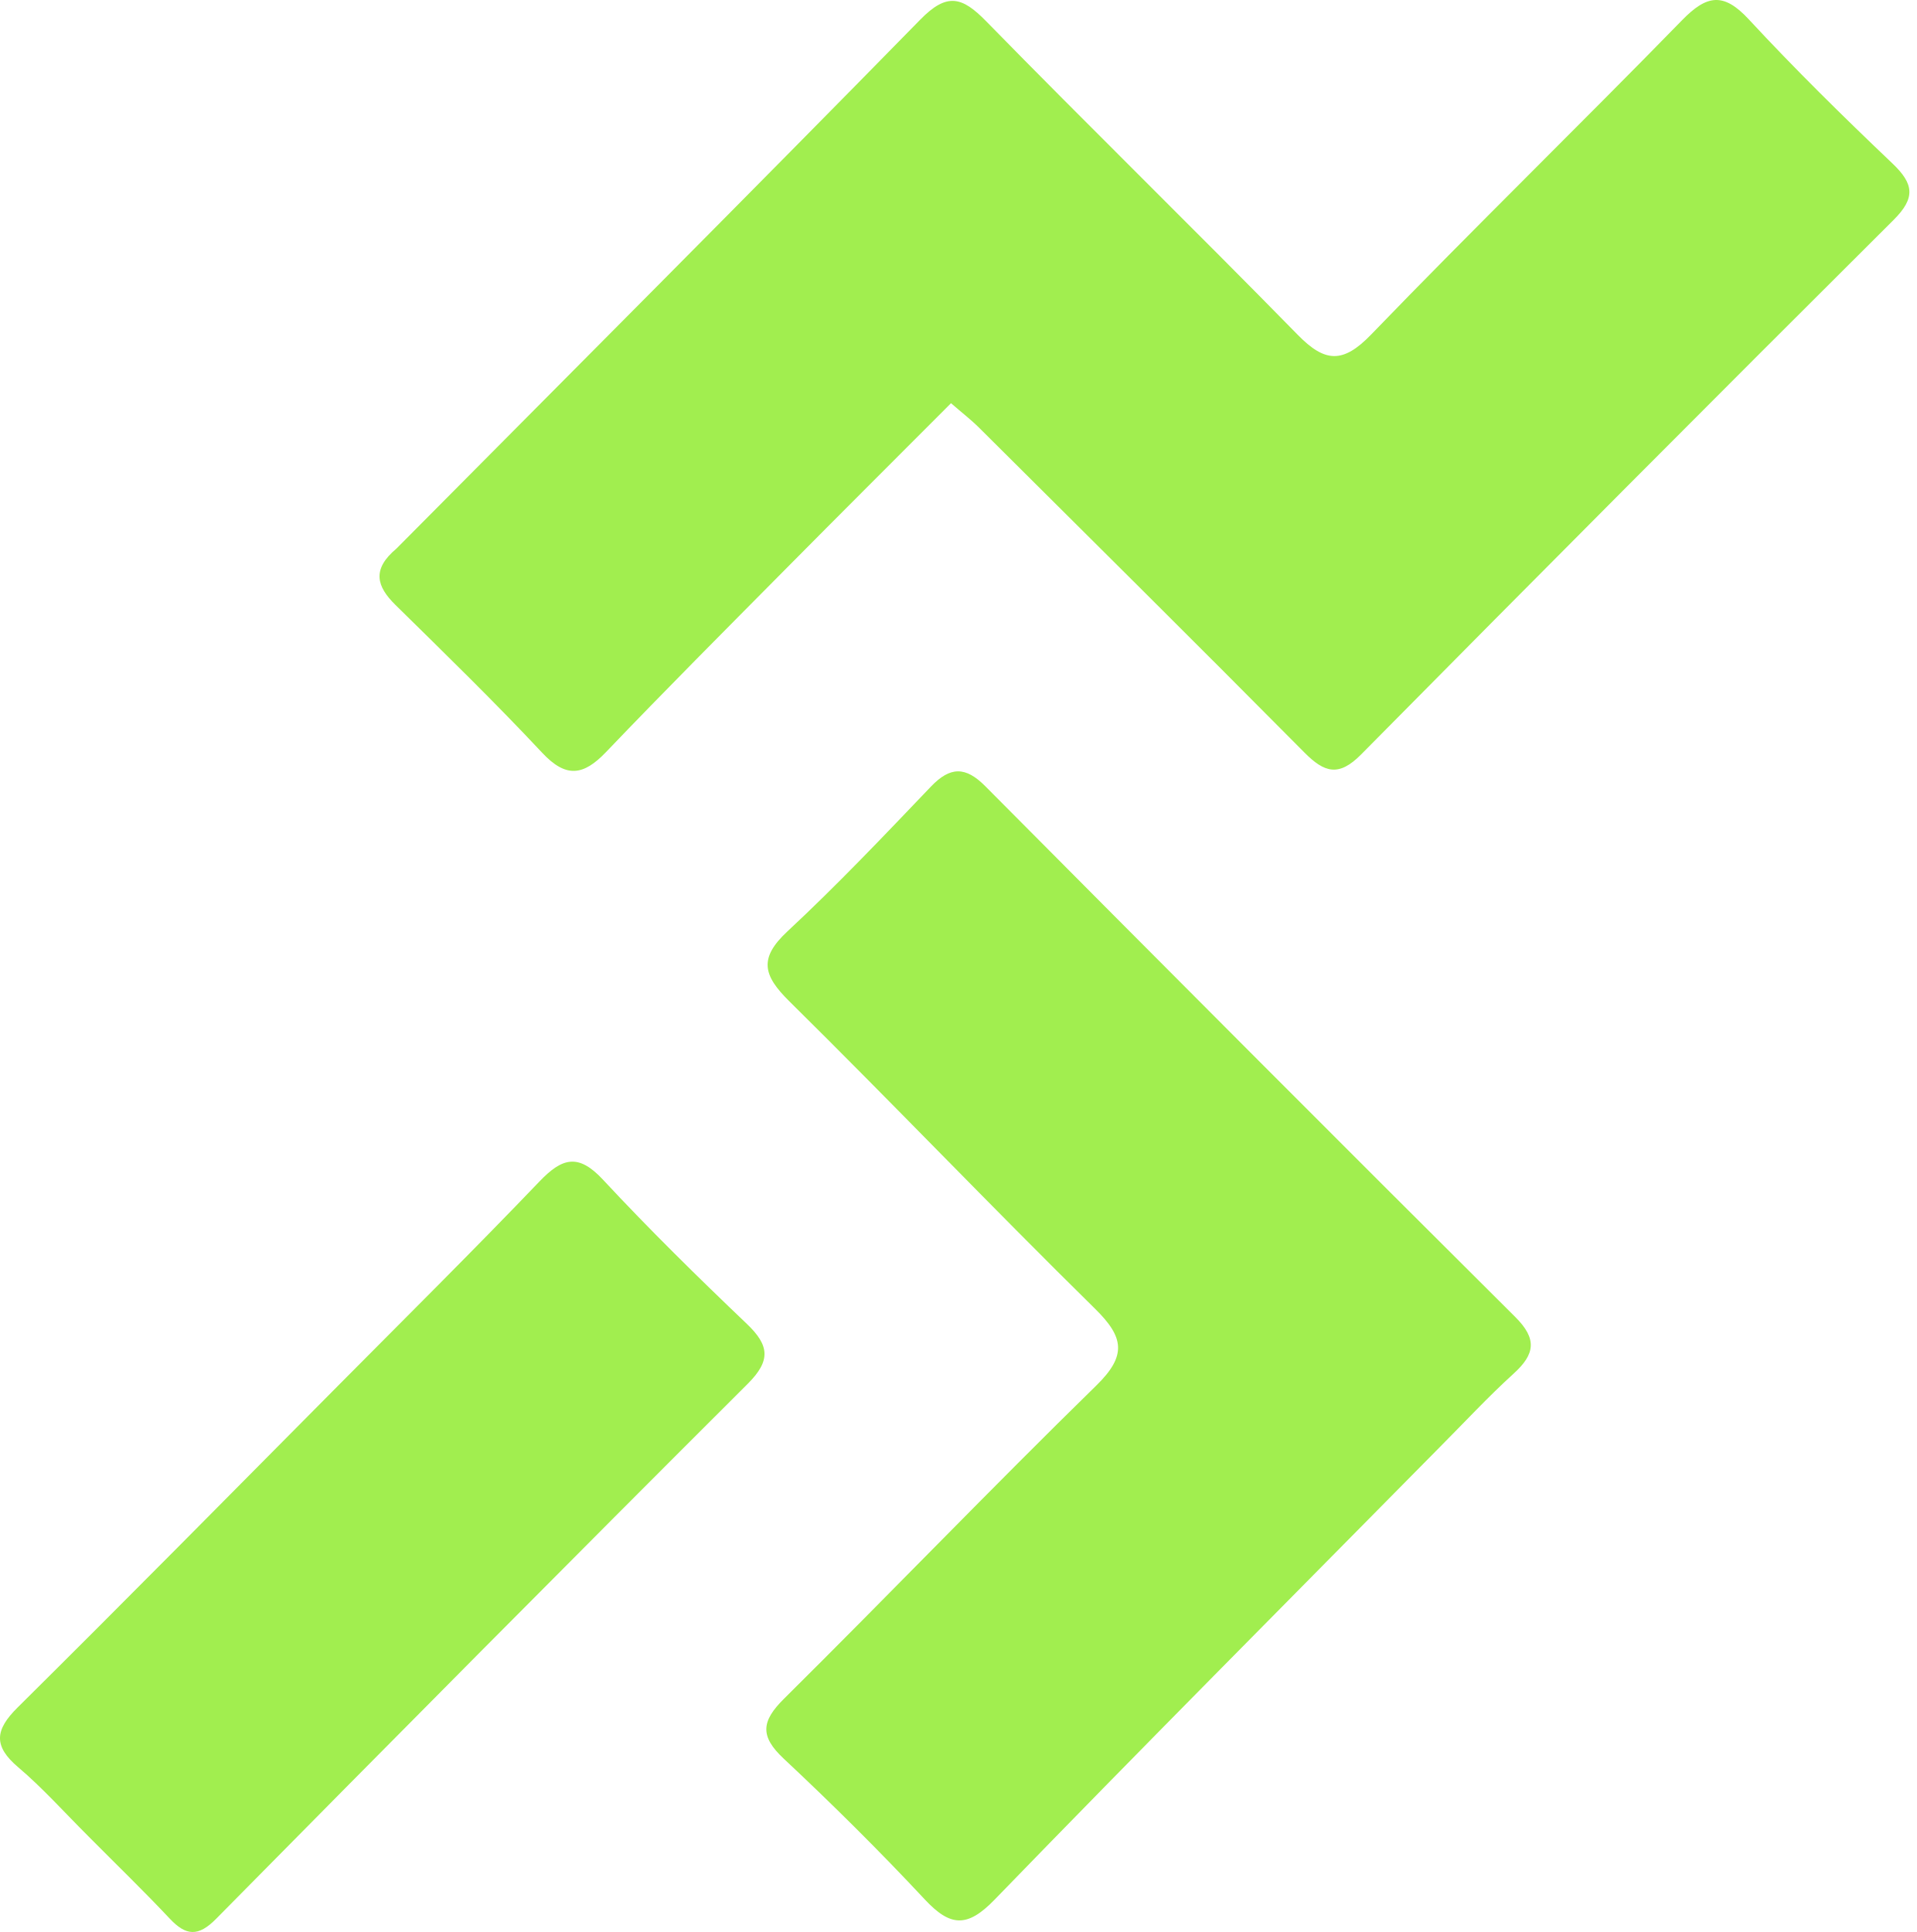
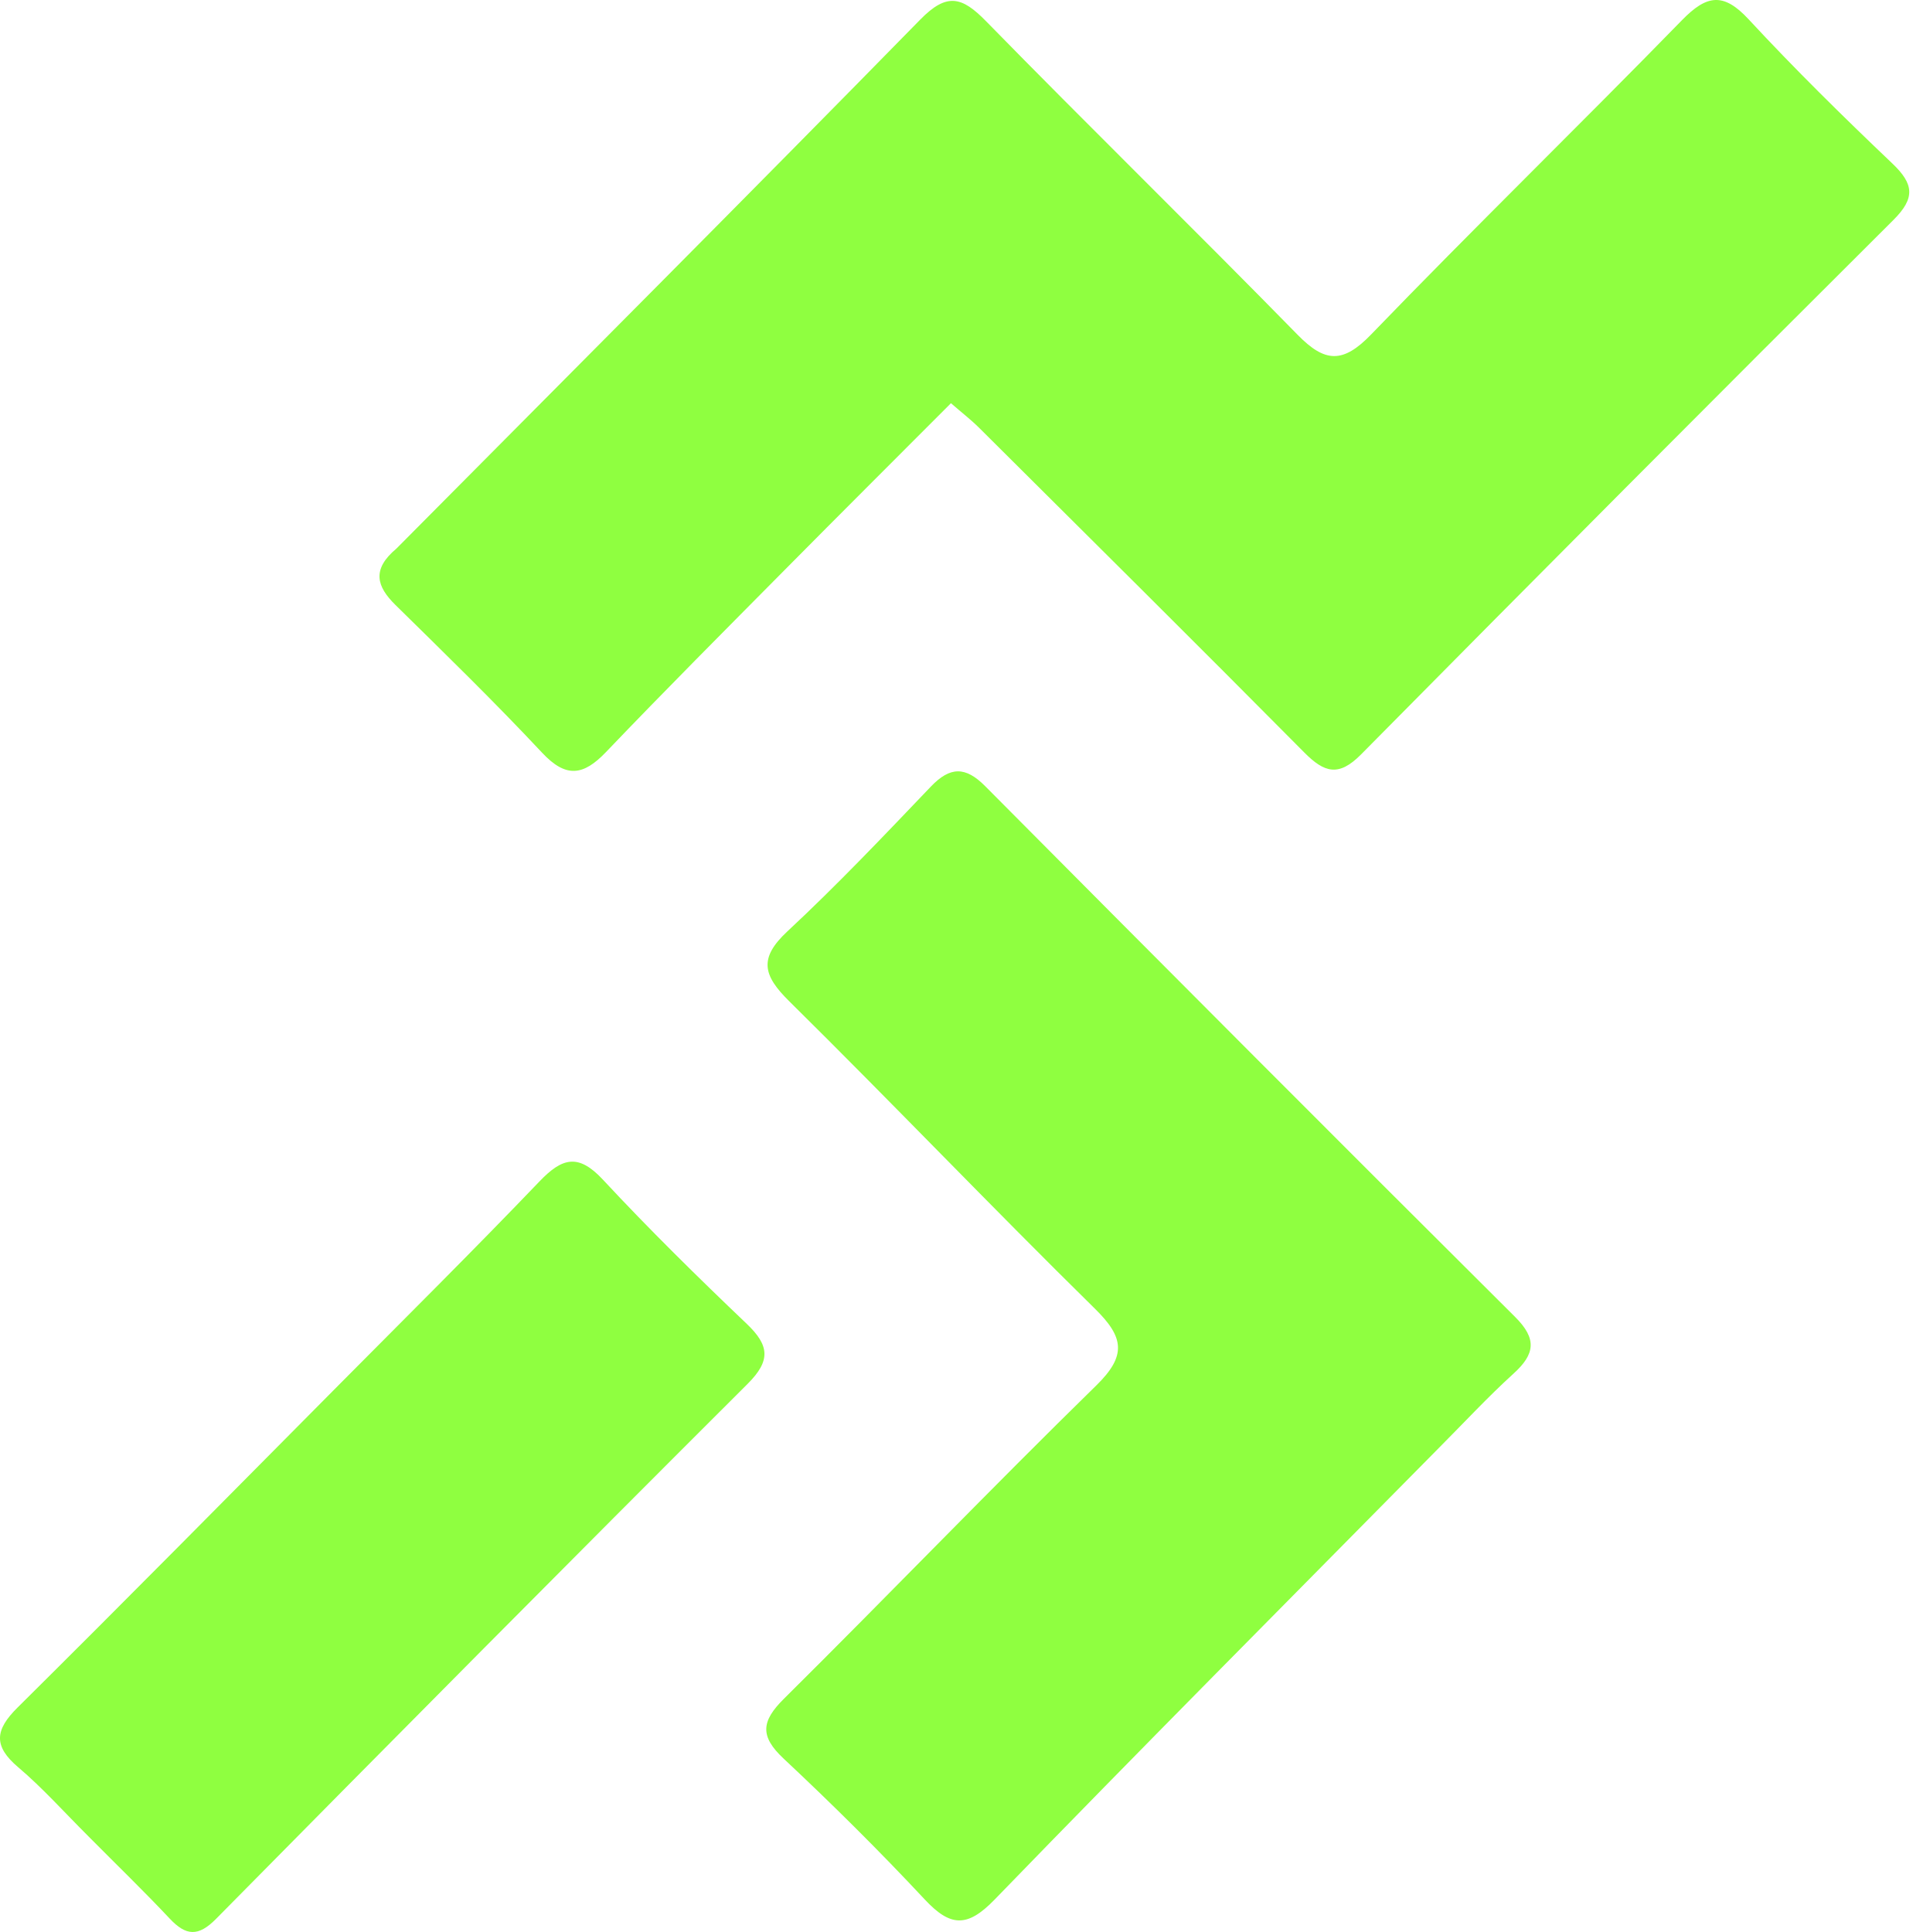
- <svg xmlns="http://www.w3.org/2000/svg" width="248" height="250" viewBox="0 0 248 250" fill="none">
-   <path d="M51.289 70.985C74.095 47.997 96.69 25.378 119.058 2.537C122.507 -0.985 124.451 -0.447 127.576 2.748C140.91 16.379 154.553 29.709 167.895 43.334C171.405 46.917 173.732 47.073 177.38 43.292C190.621 29.568 204.297 16.264 217.612 2.609C220.802 -0.662 222.963 -1.029 226.226 2.491C232.195 8.932 238.469 15.103 244.832 21.16C247.613 23.807 247.821 25.621 244.97 28.46C221.917 51.425 198.957 74.484 176.084 97.629C173.195 100.552 171.341 99.99 168.748 97.374C154.797 83.297 140.724 69.34 126.676 55.359C125.644 54.331 124.482 53.435 123.031 52.175C115.754 59.47 108.646 66.554 101.586 73.685C93.824 81.525 86.03 89.335 78.408 97.31C75.471 100.382 73.233 100.714 70.13 97.397C64.001 90.845 57.563 84.578 51.164 78.284C48.726 75.886 48.067 73.686 51.289 70.985Z" fill="#A1EE4F" />
-   <path d="M185.988 187.535C166.665 207.126 147.53 226.346 128.661 245.823C125.122 249.477 122.936 249.317 119.637 245.785C113.768 239.499 107.647 233.432 101.371 227.552C98.271 224.647 98.508 222.71 101.426 219.816C114.973 206.381 128.199 192.619 141.835 179.277C145.797 175.4 145.411 173.036 141.661 169.347C128.327 156.23 115.405 142.695 102.098 129.55C98.727 126.221 98.127 124.006 101.868 120.522C108.297 114.536 114.356 108.146 120.428 101.789C122.926 99.173 124.903 99.155 127.458 101.726C150.257 124.672 173.086 147.589 196.016 170.404C198.882 173.256 198.597 175.219 195.81 177.752C192.491 180.767 189.437 184.074 185.988 187.535Z" fill="#A1EE4F" />
-   <path d="M11.431 237.612C8.242 234.43 5.488 231.339 2.36 228.687C-0.874 225.945 -0.668 223.869 2.268 220.958C16.21 207.139 29.994 193.159 43.821 179.224C52.511 170.466 61.275 161.778 69.805 152.866C72.734 149.806 74.825 149.231 77.993 152.635C83.975 159.065 90.248 165.235 96.605 171.297C99.53 174.087 99.76 176.044 96.726 179.071C73.698 202.05 50.798 225.156 27.944 248.308C25.649 250.633 24.061 250.508 21.954 248.264C18.629 244.721 15.128 241.344 11.431 237.612Z" fill="#A1EE4F" />
+ <svg xmlns="http://www.w3.org/2000/svg" width="297" height="300" viewBox="0 0 297 300" fill="none">
+   <path d="M61.547 85.182C88.914 57.597 116.028 30.453 142.87 3.044C147.008 -1.182 149.341 -0.537 153.091 3.297C169.093 19.655 185.464 35.651 201.475 52.001C205.685 56.3 208.479 56.487 212.856 51.951C228.746 35.482 245.157 19.516 261.135 3.131C264.962 -0.795 267.556 -1.235 271.471 2.989C278.634 10.719 286.163 18.124 293.799 25.392C297.136 28.569 297.385 30.745 293.964 34.152C266.301 61.71 238.749 89.381 211.301 117.155C207.834 120.663 205.61 119.988 202.498 116.849C185.756 99.957 168.869 83.209 152.012 66.43C150.773 65.198 149.378 64.122 147.638 62.61C138.905 71.365 130.376 79.865 121.904 88.422C112.589 97.83 103.236 107.202 94.09 116.772C90.566 120.459 87.88 120.856 84.156 116.876C76.801 109.014 69.076 101.493 61.397 93.941C58.471 91.064 57.68 88.424 61.547 85.182Z" fill="#8FFF40" />
+   <path d="M223.185 225.042C199.998 248.551 177.036 271.615 154.394 294.988C150.146 299.373 147.523 299.181 143.565 294.942C136.522 287.399 129.176 280.119 121.645 273.062C117.925 269.577 118.21 267.251 121.711 263.779C137.968 247.657 153.838 231.143 170.202 215.132C174.956 210.48 174.493 207.644 169.993 203.216C153.992 187.476 138.485 171.234 122.517 155.46C118.473 151.466 117.752 148.807 122.242 144.626C129.956 137.443 137.228 129.775 144.513 122.147C147.511 119.007 149.884 118.986 152.949 122.071C180.308 149.607 207.703 177.107 235.219 204.485C238.658 207.907 238.317 210.263 234.972 213.302C230.989 216.92 227.324 220.888 223.185 225.042Z" fill="#8FFF40" />
+   <path d="M13.718 285.134C9.891 281.316 6.585 277.606 2.832 274.425C-1.049 271.134 -0.802 268.642 2.722 265.15C19.452 248.566 35.992 231.791 52.586 215.069C63.014 204.56 73.53 194.133 83.766 183.44C87.281 179.768 89.79 179.077 93.591 183.162C100.77 190.878 108.298 198.282 115.926 205.557C119.436 208.904 119.711 211.253 116.071 214.885C88.438 242.46 60.957 270.188 33.533 297.97C30.779 300.759 28.873 300.61 26.344 297.916C22.355 293.665 18.154 289.613 13.718 285.134Z" fill="#8FFF40" />
</svg>
